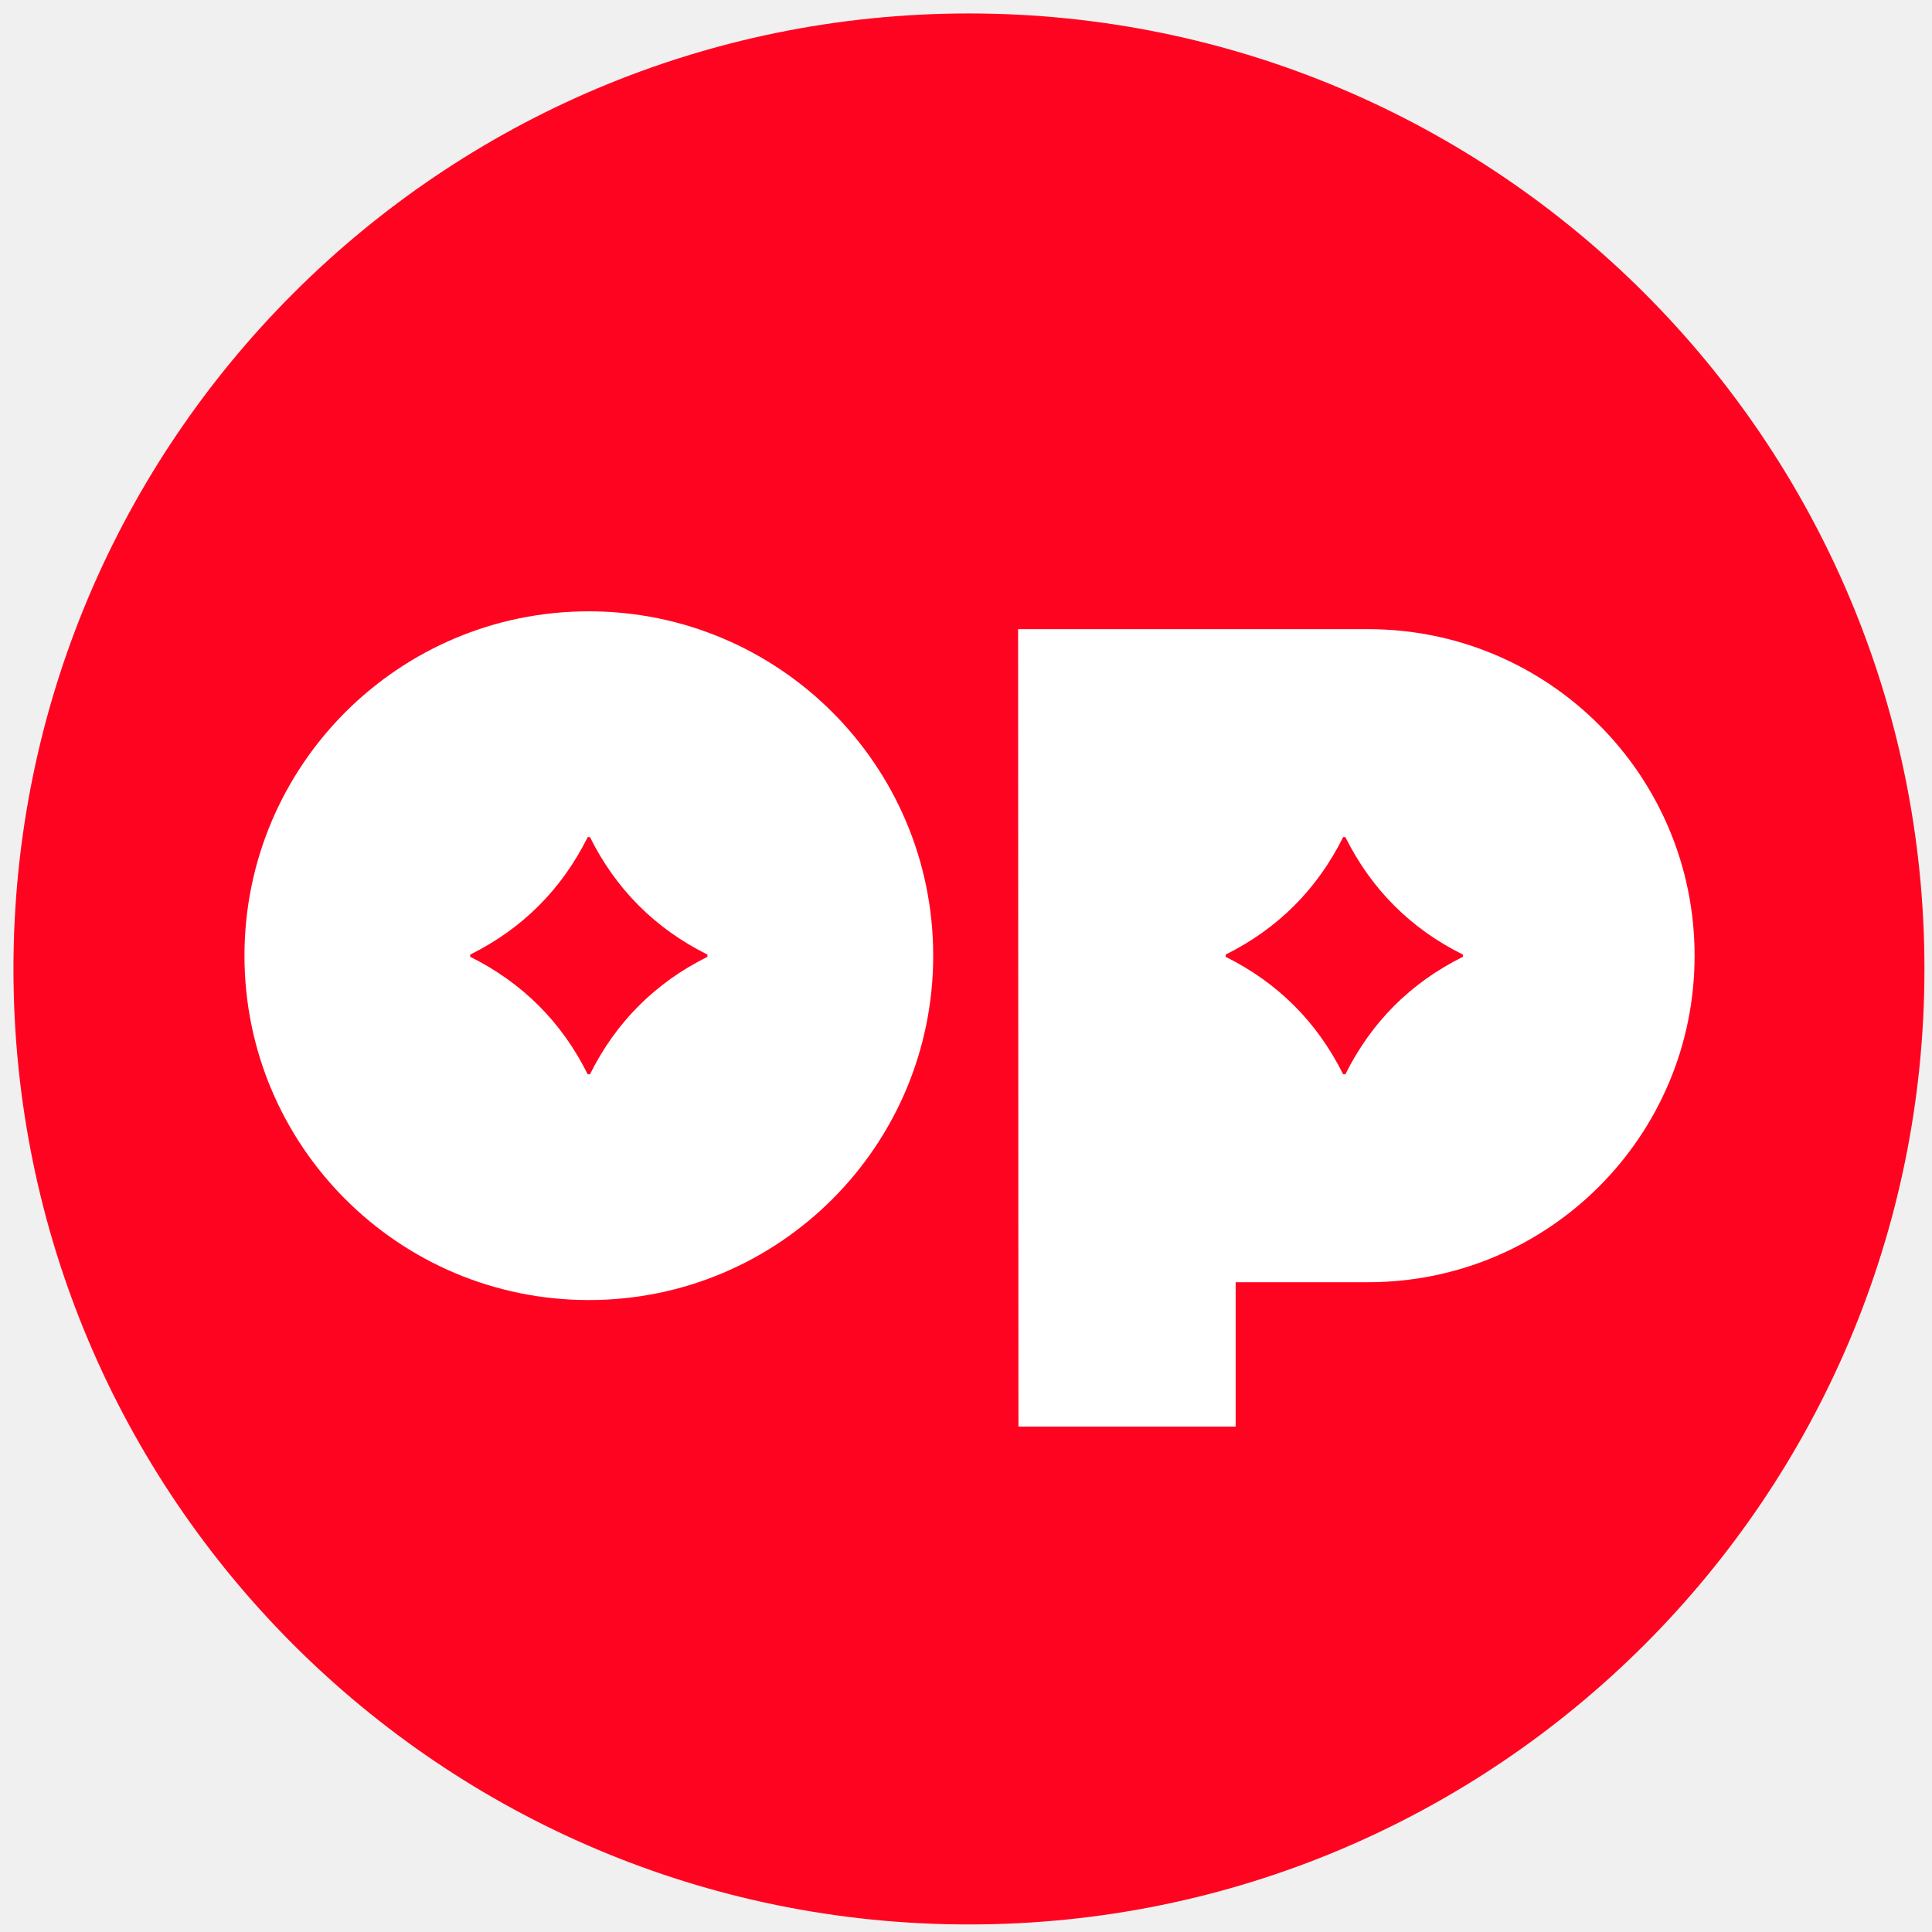
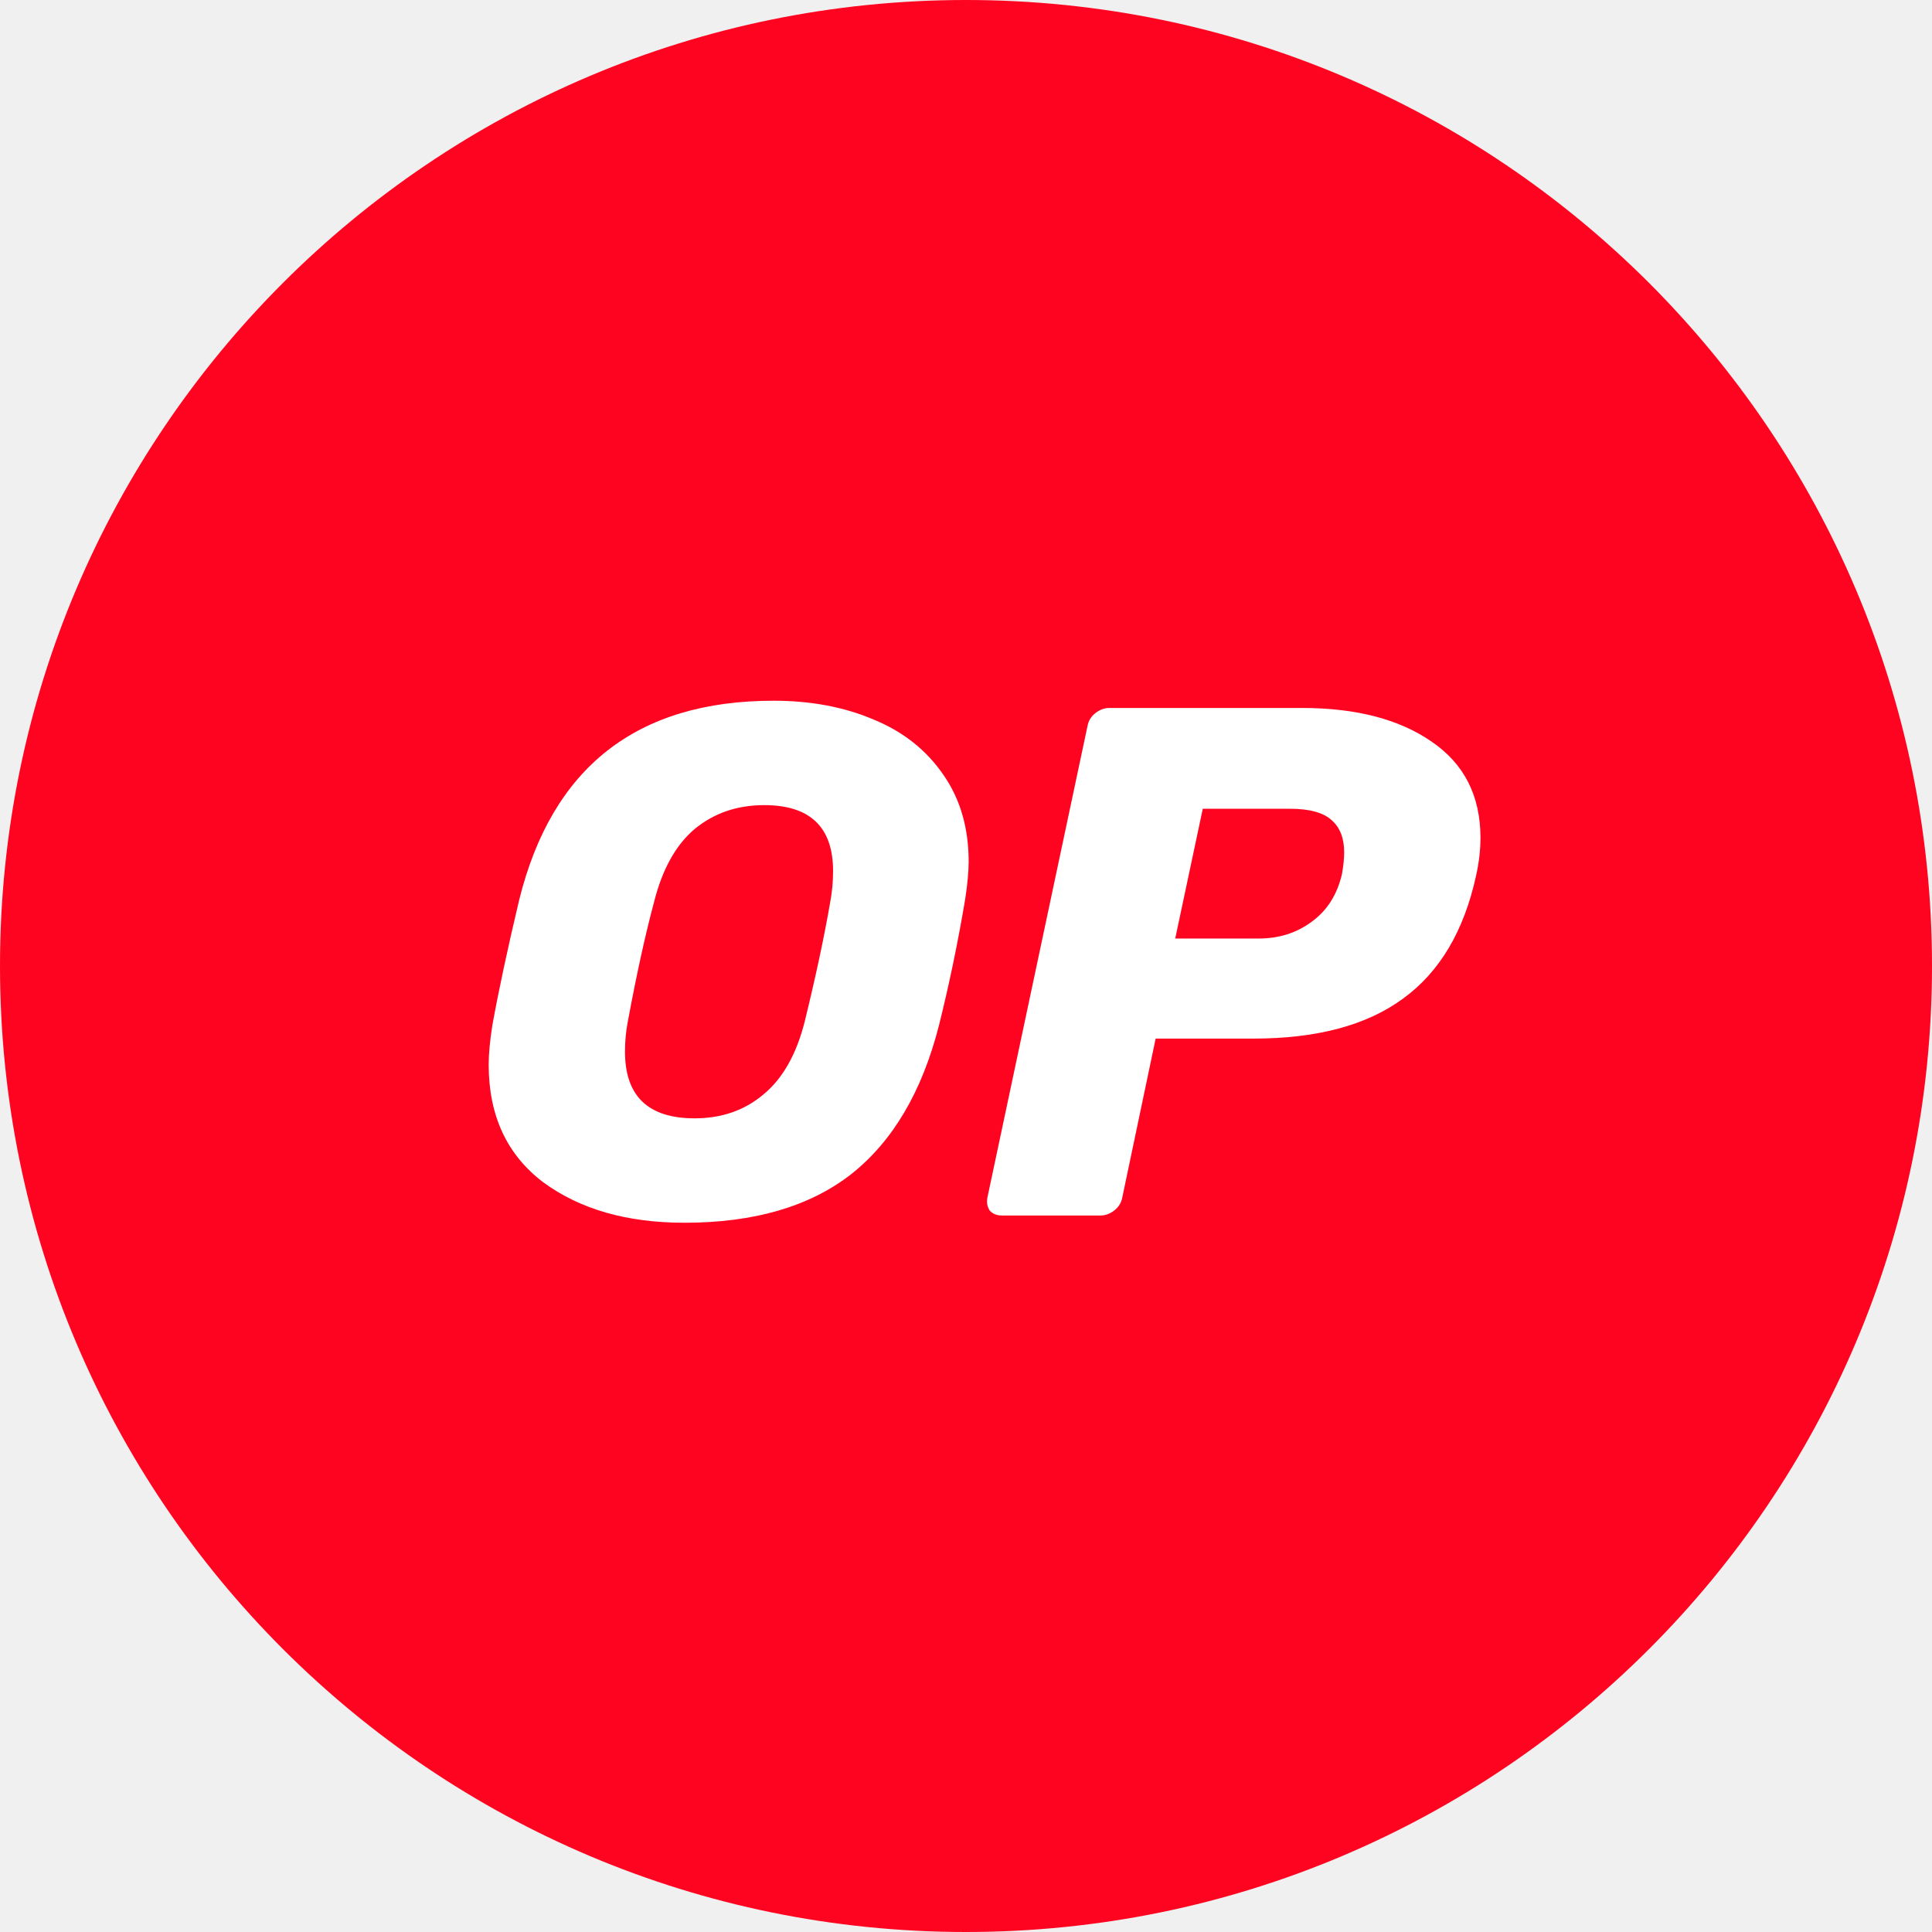
- <svg xmlns="http://www.w3.org/2000/svg" width="138" height="138" viewBox="0 0 138 138" fill="none">
-   <path d="M69.211 137.461C106.904 137.461 137.461 106.904 137.461 69.211C137.461 31.518 106.904 0.961 69.211 0.961C31.518 0.961 0.961 31.518 0.961 69.211C0.961 106.904 31.518 137.461 69.211 137.461Z" fill="#FF0420" />
-   <path d="M97.725 44.94H72.721L72.747 101.901H88.261V91.587H97.725C110.603 91.587 121.042 81.148 121.042 68.27V68.258C121.042 55.38 110.603 44.94 97.725 44.94ZM104.492 68.343C100.757 70.204 97.959 73.002 96.097 76.737H95.94C94.079 73.002 91.281 70.204 87.546 68.343V68.185C91.281 66.324 94.079 63.526 95.94 59.791H96.097C97.959 63.526 100.757 66.324 104.492 68.185V68.343ZM42.06 43.666C28.475 43.666 17.462 54.679 17.462 68.264C17.462 81.848 28.475 92.861 42.06 92.861C55.644 92.861 66.657 81.849 66.657 68.264C66.657 54.679 55.645 43.666 42.06 43.666ZM50.532 68.343C46.798 70.204 44 73.002 42.139 76.737H41.981C40.12 73.002 37.322 70.204 33.587 68.343V68.185C37.322 66.324 40.12 63.526 41.981 59.791H42.139C44 63.526 46.798 66.324 50.532 68.185V68.343Z" fill="white" />
+ <svg xmlns="http://www.w3.org/2000/svg" width="500" height="500" viewBox="0 0 500 500" fill="none">
+   <circle cx="250" cy="250" r="250" fill="#FF0420" />
+   <path d="M177.133 316.446C162.247 316.446 150.051 312.943 140.544 305.938C131.162 298.808 126.471 288.676 126.471 275.541C126.471 272.789 126.784 269.411 127.409 265.408C129.036 256.402 131.35 245.581 134.352 232.947C142.858 198.547 164.812 181.347 200.213 181.347C209.845 181.347 218.476 182.973 226.107 186.225C233.738 189.352 239.742 194.106 244.12 200.486C248.498 206.74 250.688 214.246 250.688 223.002C250.688 225.629 250.375 228.944 249.749 232.947C247.873 244.08 245.621 254.901 242.994 265.408C238.616 282.546 231.048 295.368 220.29 303.874C209.532 312.255 195.147 316.446 177.133 316.446ZM179.76 289.426C186.766 289.426 192.707 287.362 197.586 283.234C202.59 279.106 206.155 272.789 208.281 264.283C211.158 252.524 213.348 242.266 214.849 233.51C215.349 230.883 215.599 228.194 215.599 225.441C215.599 214.058 209.657 208.366 197.774 208.366C190.768 208.366 184.764 210.43 179.76 214.558C174.882 218.687 171.379 225.004 169.253 233.51C167.001 241.891 164.749 252.149 162.498 264.283C161.997 266.784 161.747 269.411 161.747 272.163C161.747 283.672 167.752 289.426 179.76 289.426Z" fill="white" />
+   <path d="M259.303 314.57C257.927 314.57 256.863 314.132 256.113 313.256C255.487 312.255 255.3 311.13 255.55 309.879L281.444 187.914C281.694 186.538 282.382 185.412 283.508 184.536C284.634 183.661 285.822 183.223 287.073 183.223H336.985C350.87 183.223 362.003 186.1 370.384 191.854C378.891 197.609 383.144 205.927 383.144 216.81C383.144 219.937 382.769 223.19 382.018 226.567C378.891 240.953 372.574 251.586 363.067 258.466C353.685 265.346 340.8 268.786 324.413 268.786H299.082L290.451 309.879C290.2 311.255 289.512 312.38 288.387 313.256C287.261 314.132 286.072 314.57 284.822 314.57H259.303ZM325.727 242.892C330.98 242.892 335.546 241.453 339.424 238.576C343.427 235.699 346.054 231.571 347.305 226.192C347.68 224.065 347.868 222.189 347.868 220.563C347.868 216.935 346.805 214.183 344.678 212.307C342.551 210.305 338.924 209.305 333.795 209.305H311.278L304.148 242.892H325.727Z" fill="white" />
</svg>
